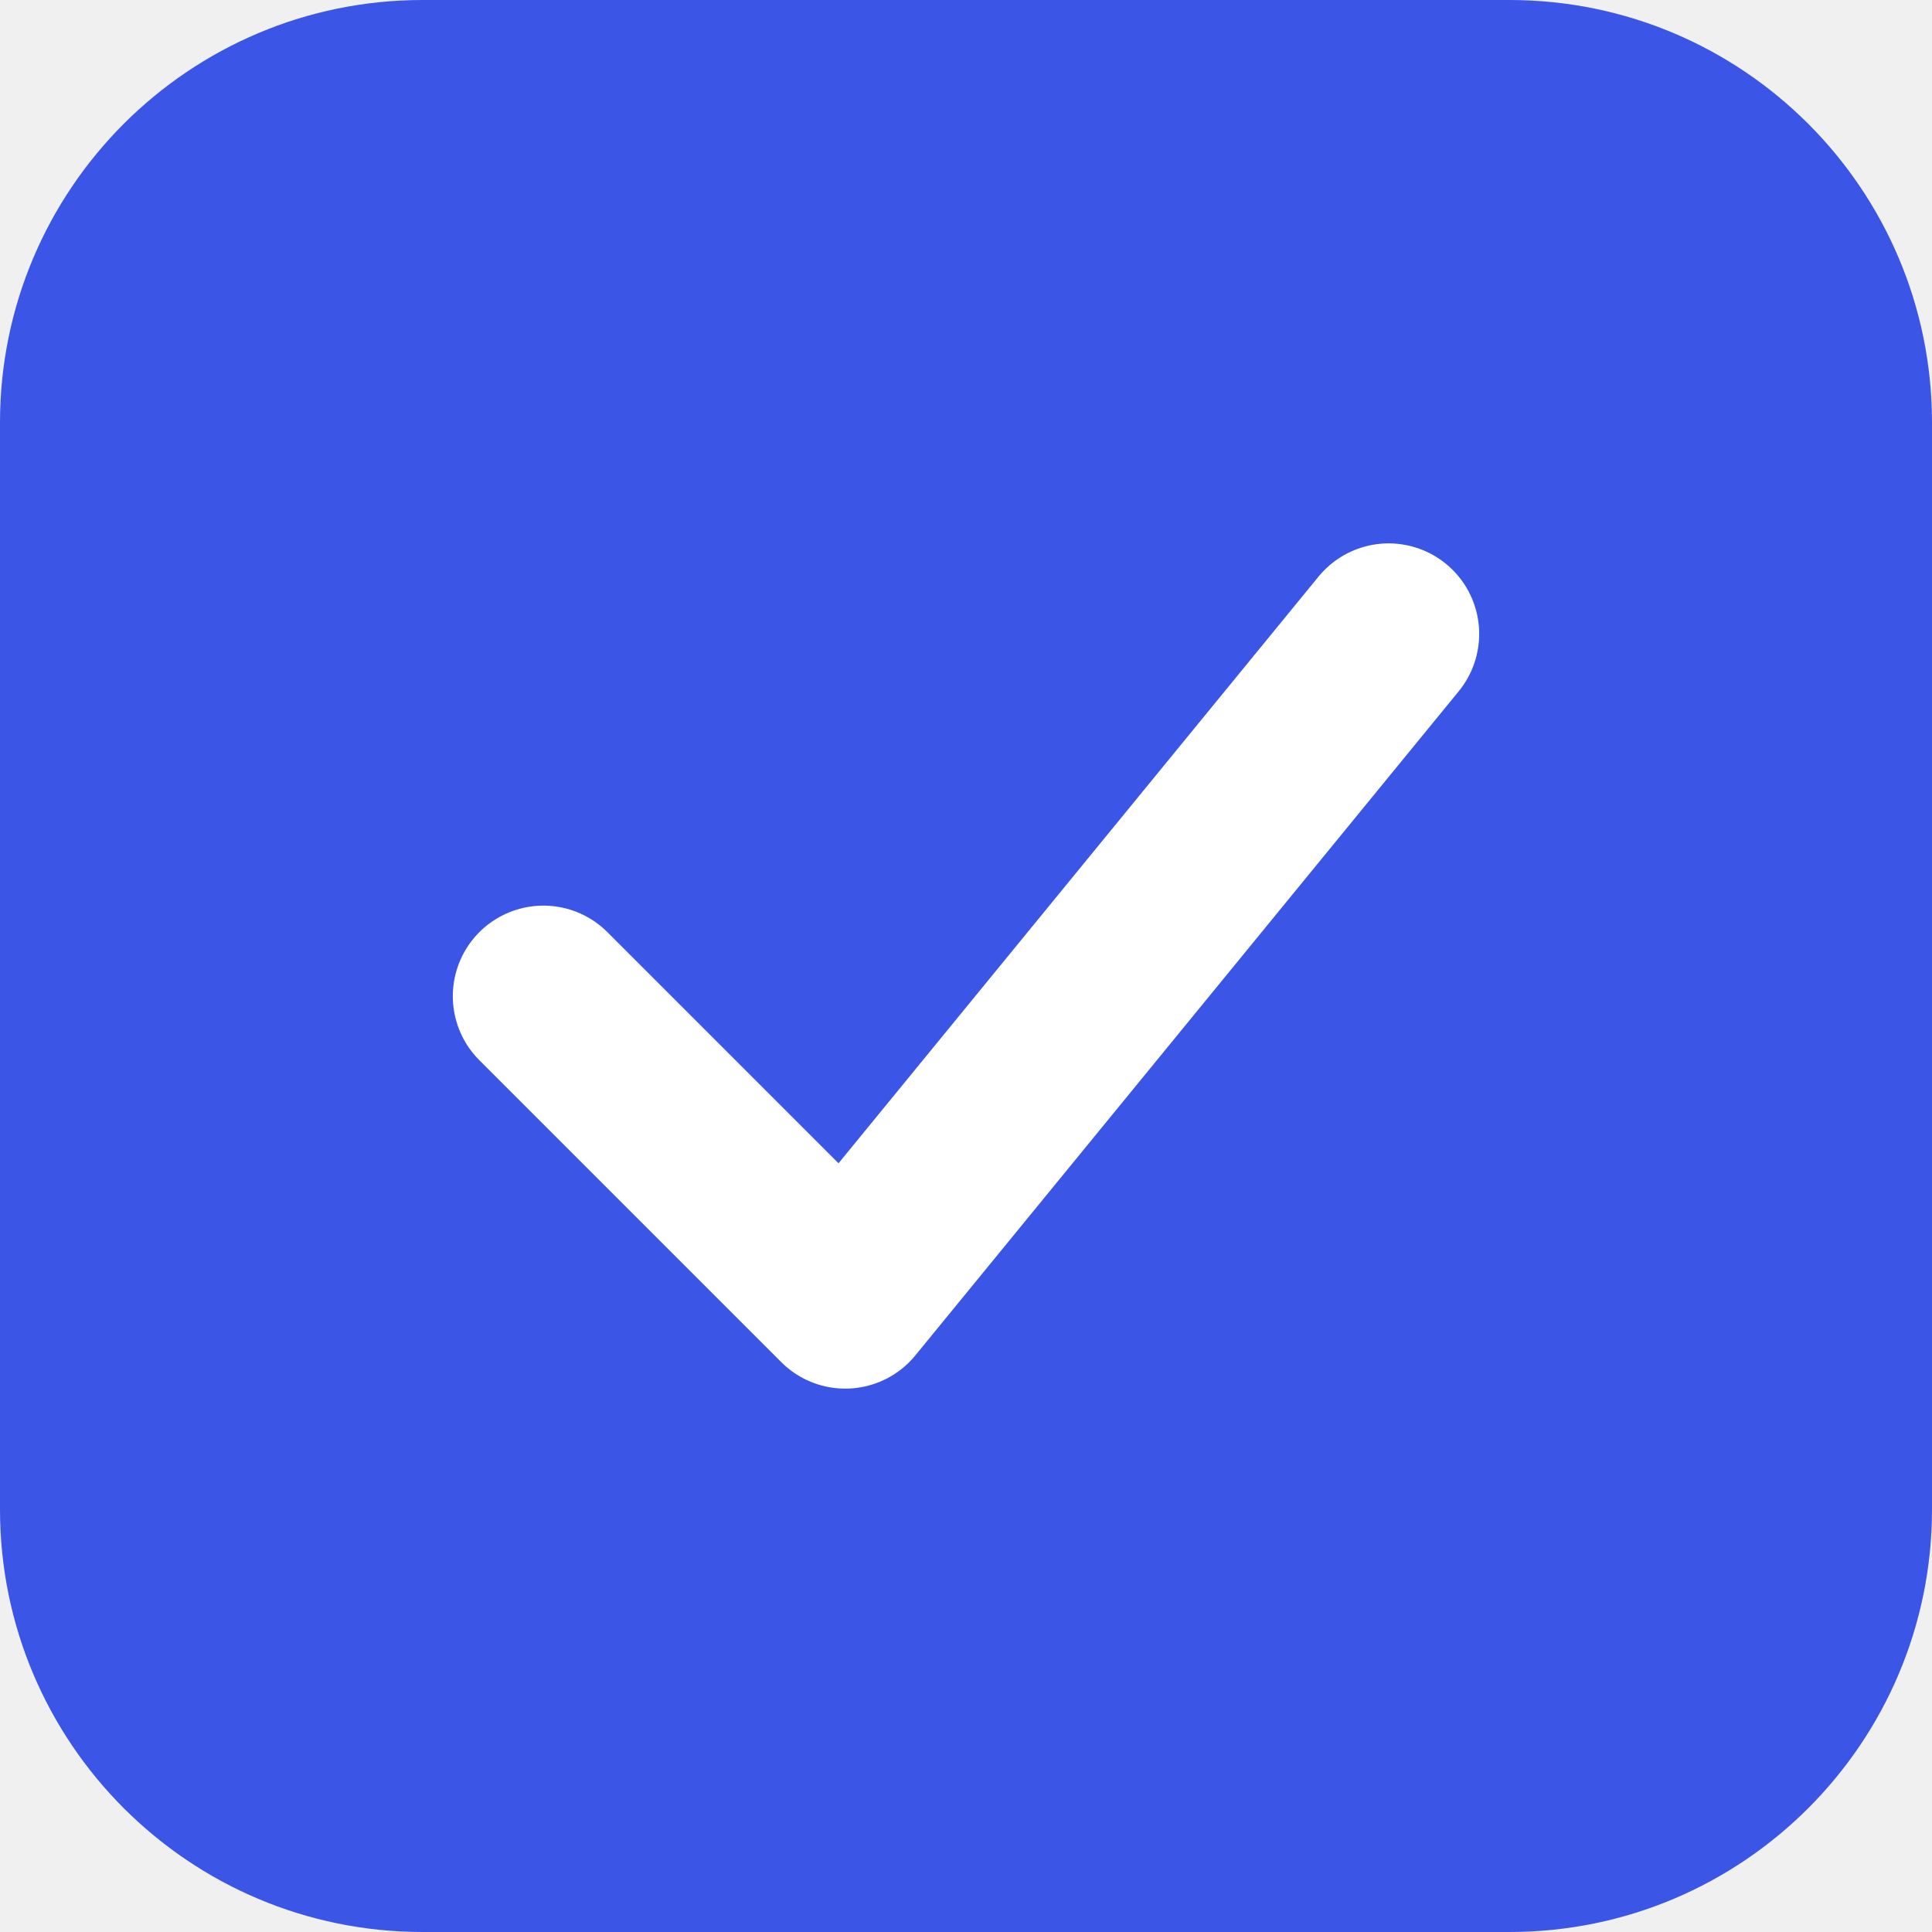
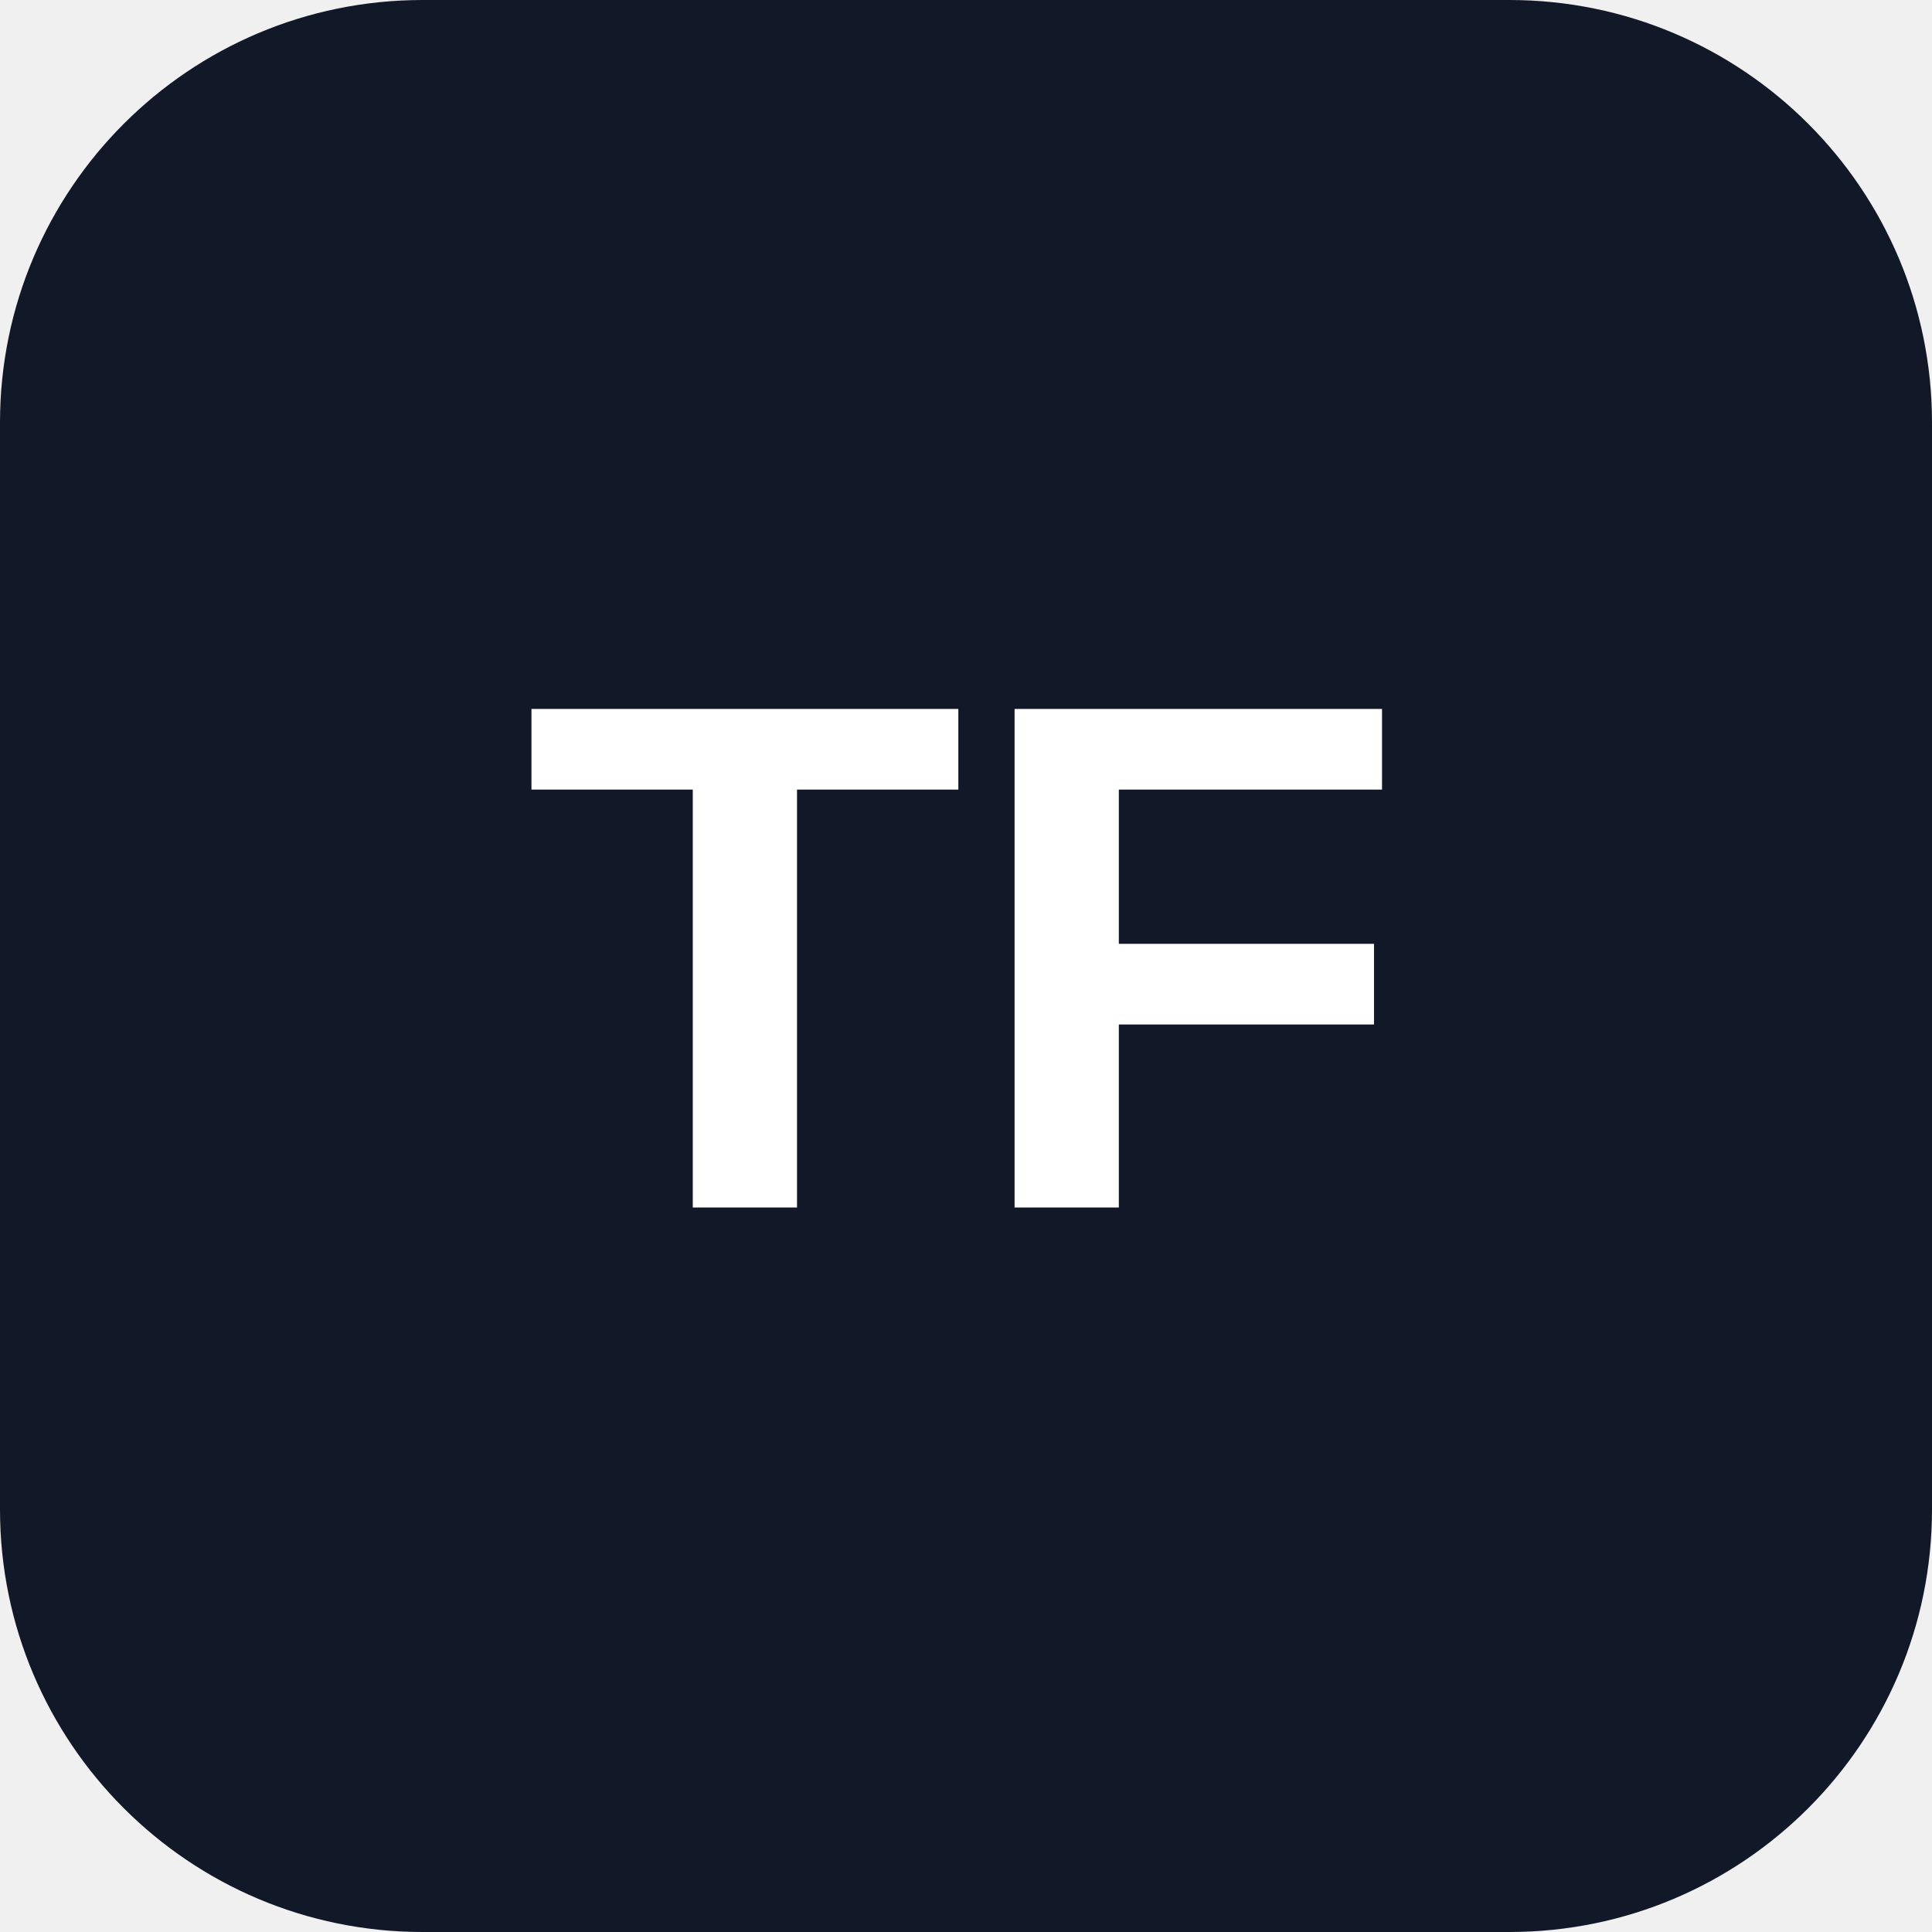
- <svg xmlns="http://www.w3.org/2000/svg" viewBox="0 0 64 64">
-   <rect width="64" height="64" rx="14" fill="#3b55e6" />
-   <path d="M18 33l10 10 18-22" stroke="#fff" stroke-width="6" fill="none" stroke-linecap="round" stroke-linejoin="round" />
+ <svg xmlns="http://www.w3.org/2000/svg" viewBox="0 0 64 64" role="img" aria-label="TaskFlow">
+   <rect width="64" height="64" rx="14" fill="#111827" />
+   <text x="32" y="40" text-anchor="middle" font-family="Arial, Helvetica, sans-serif" font-size="24" font-weight="800" fill="#ffffff">TF</text>
</svg>
